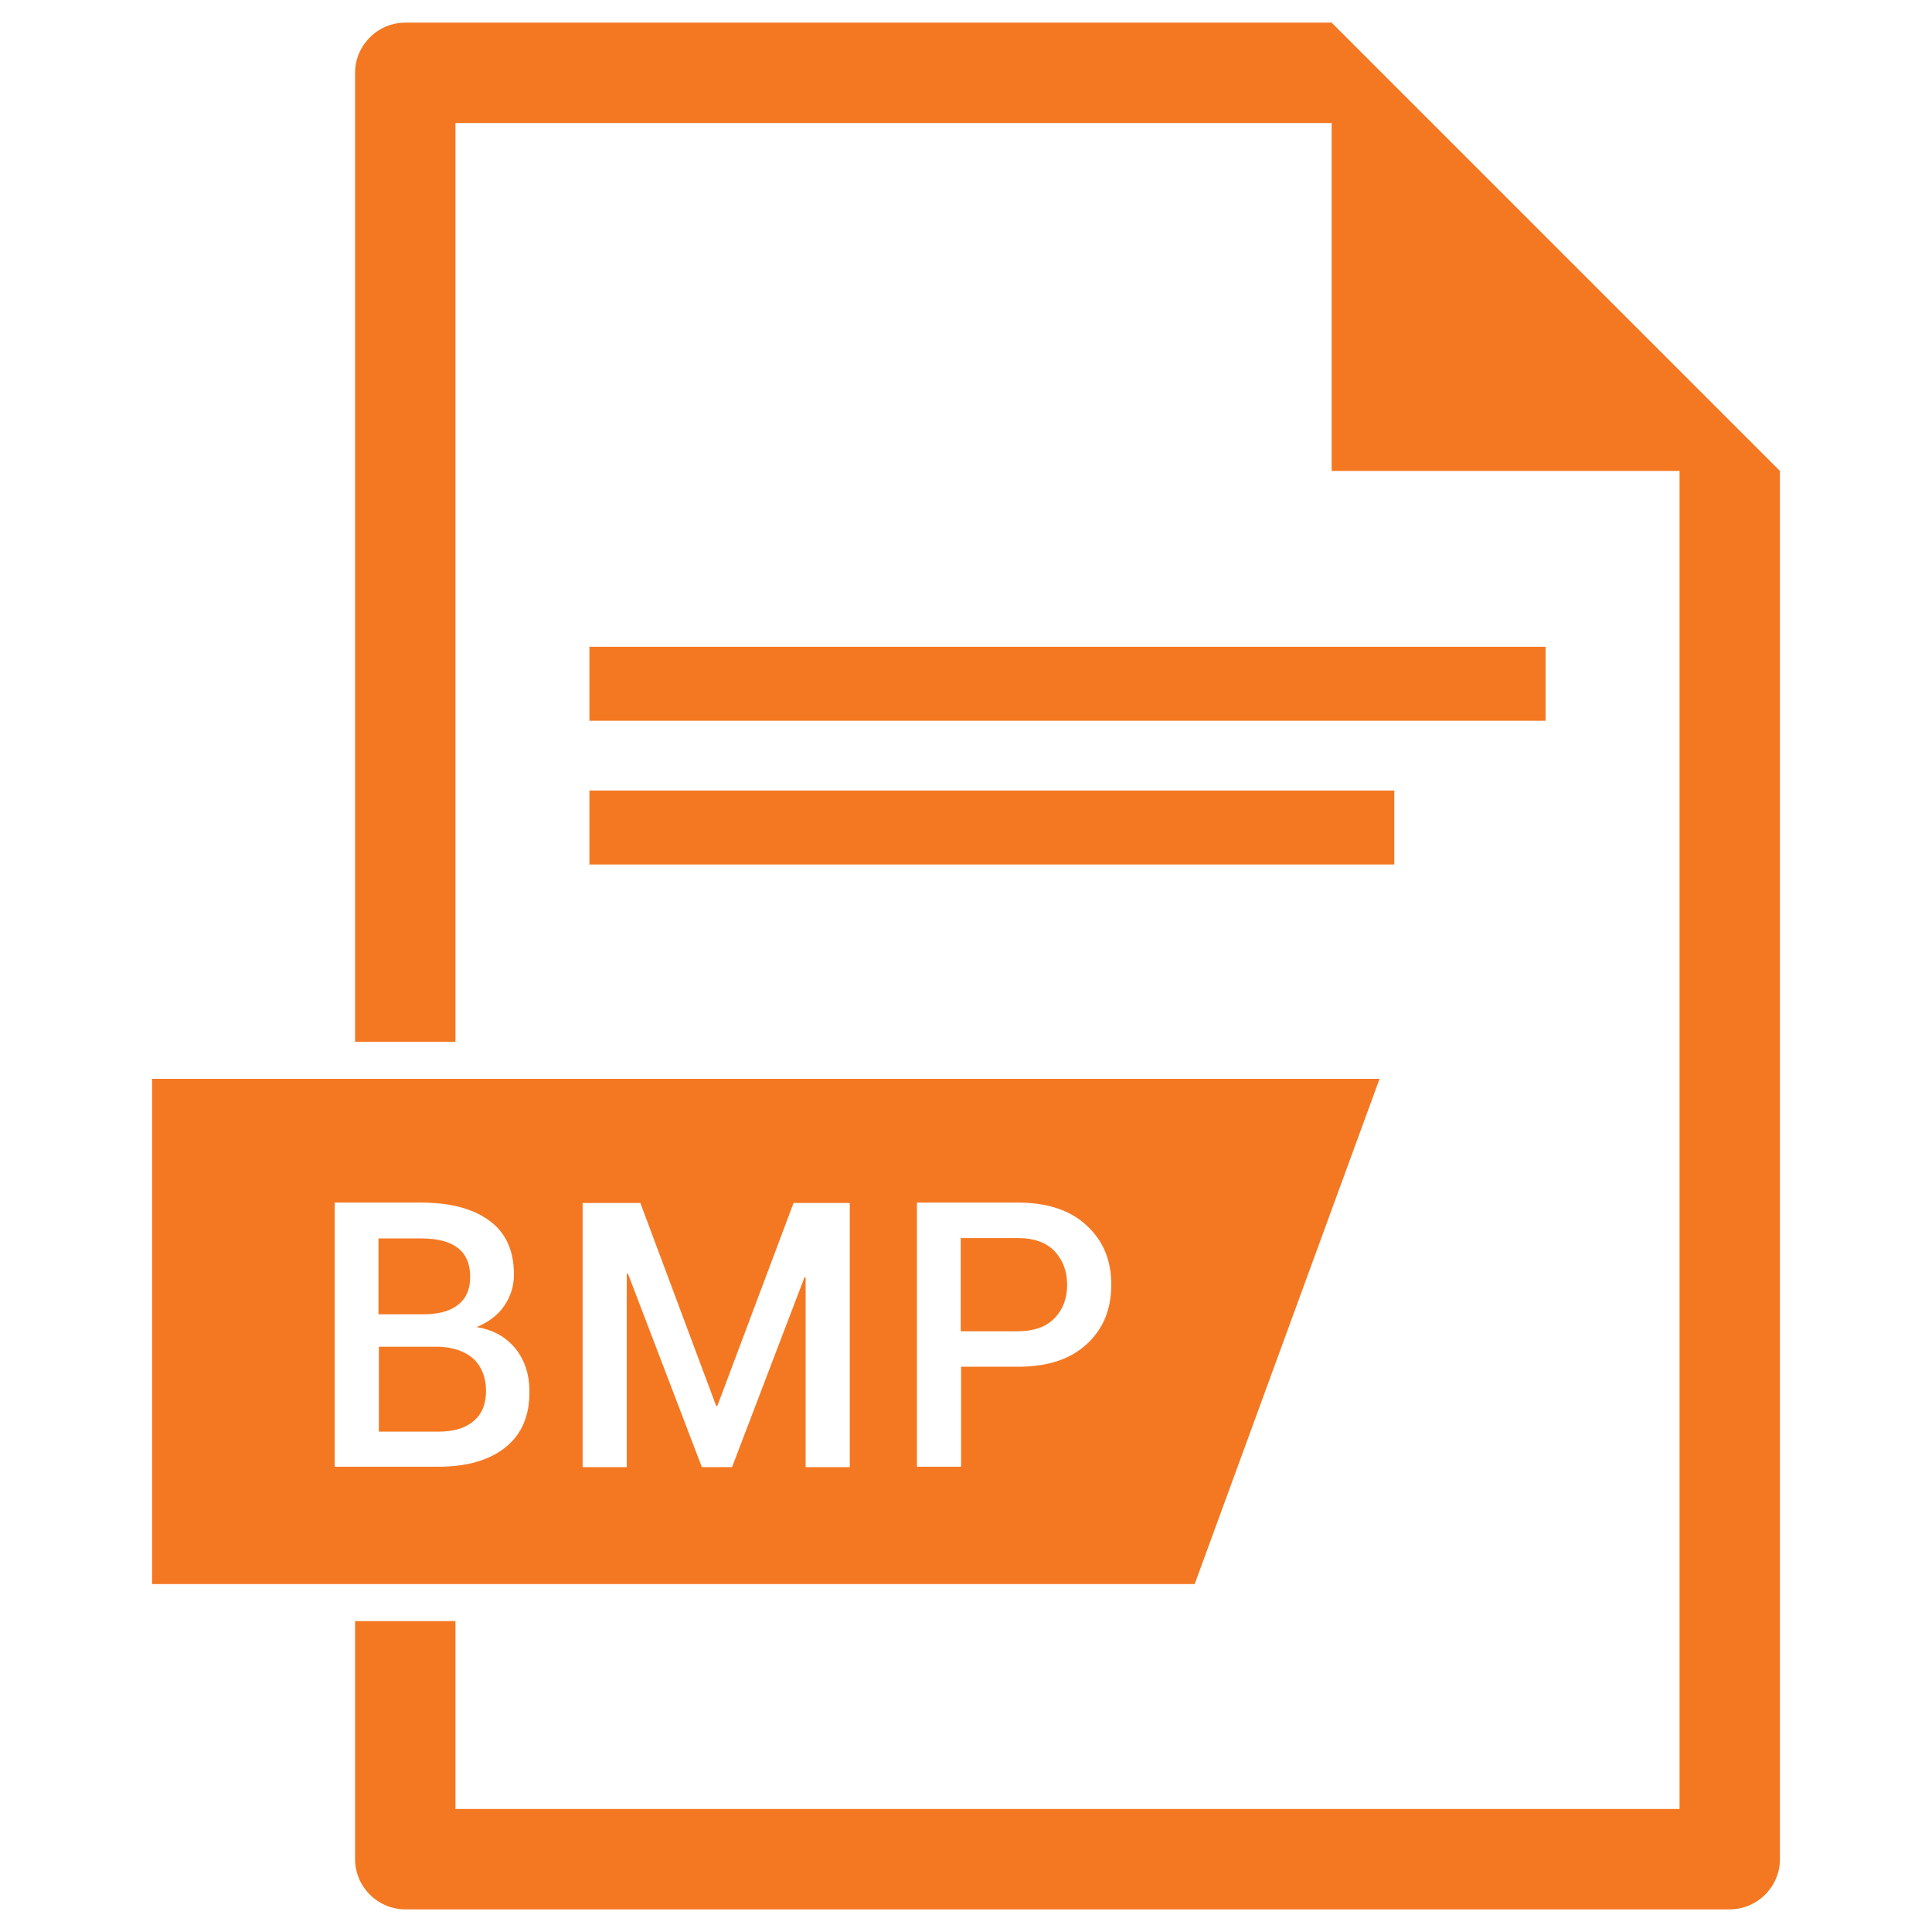
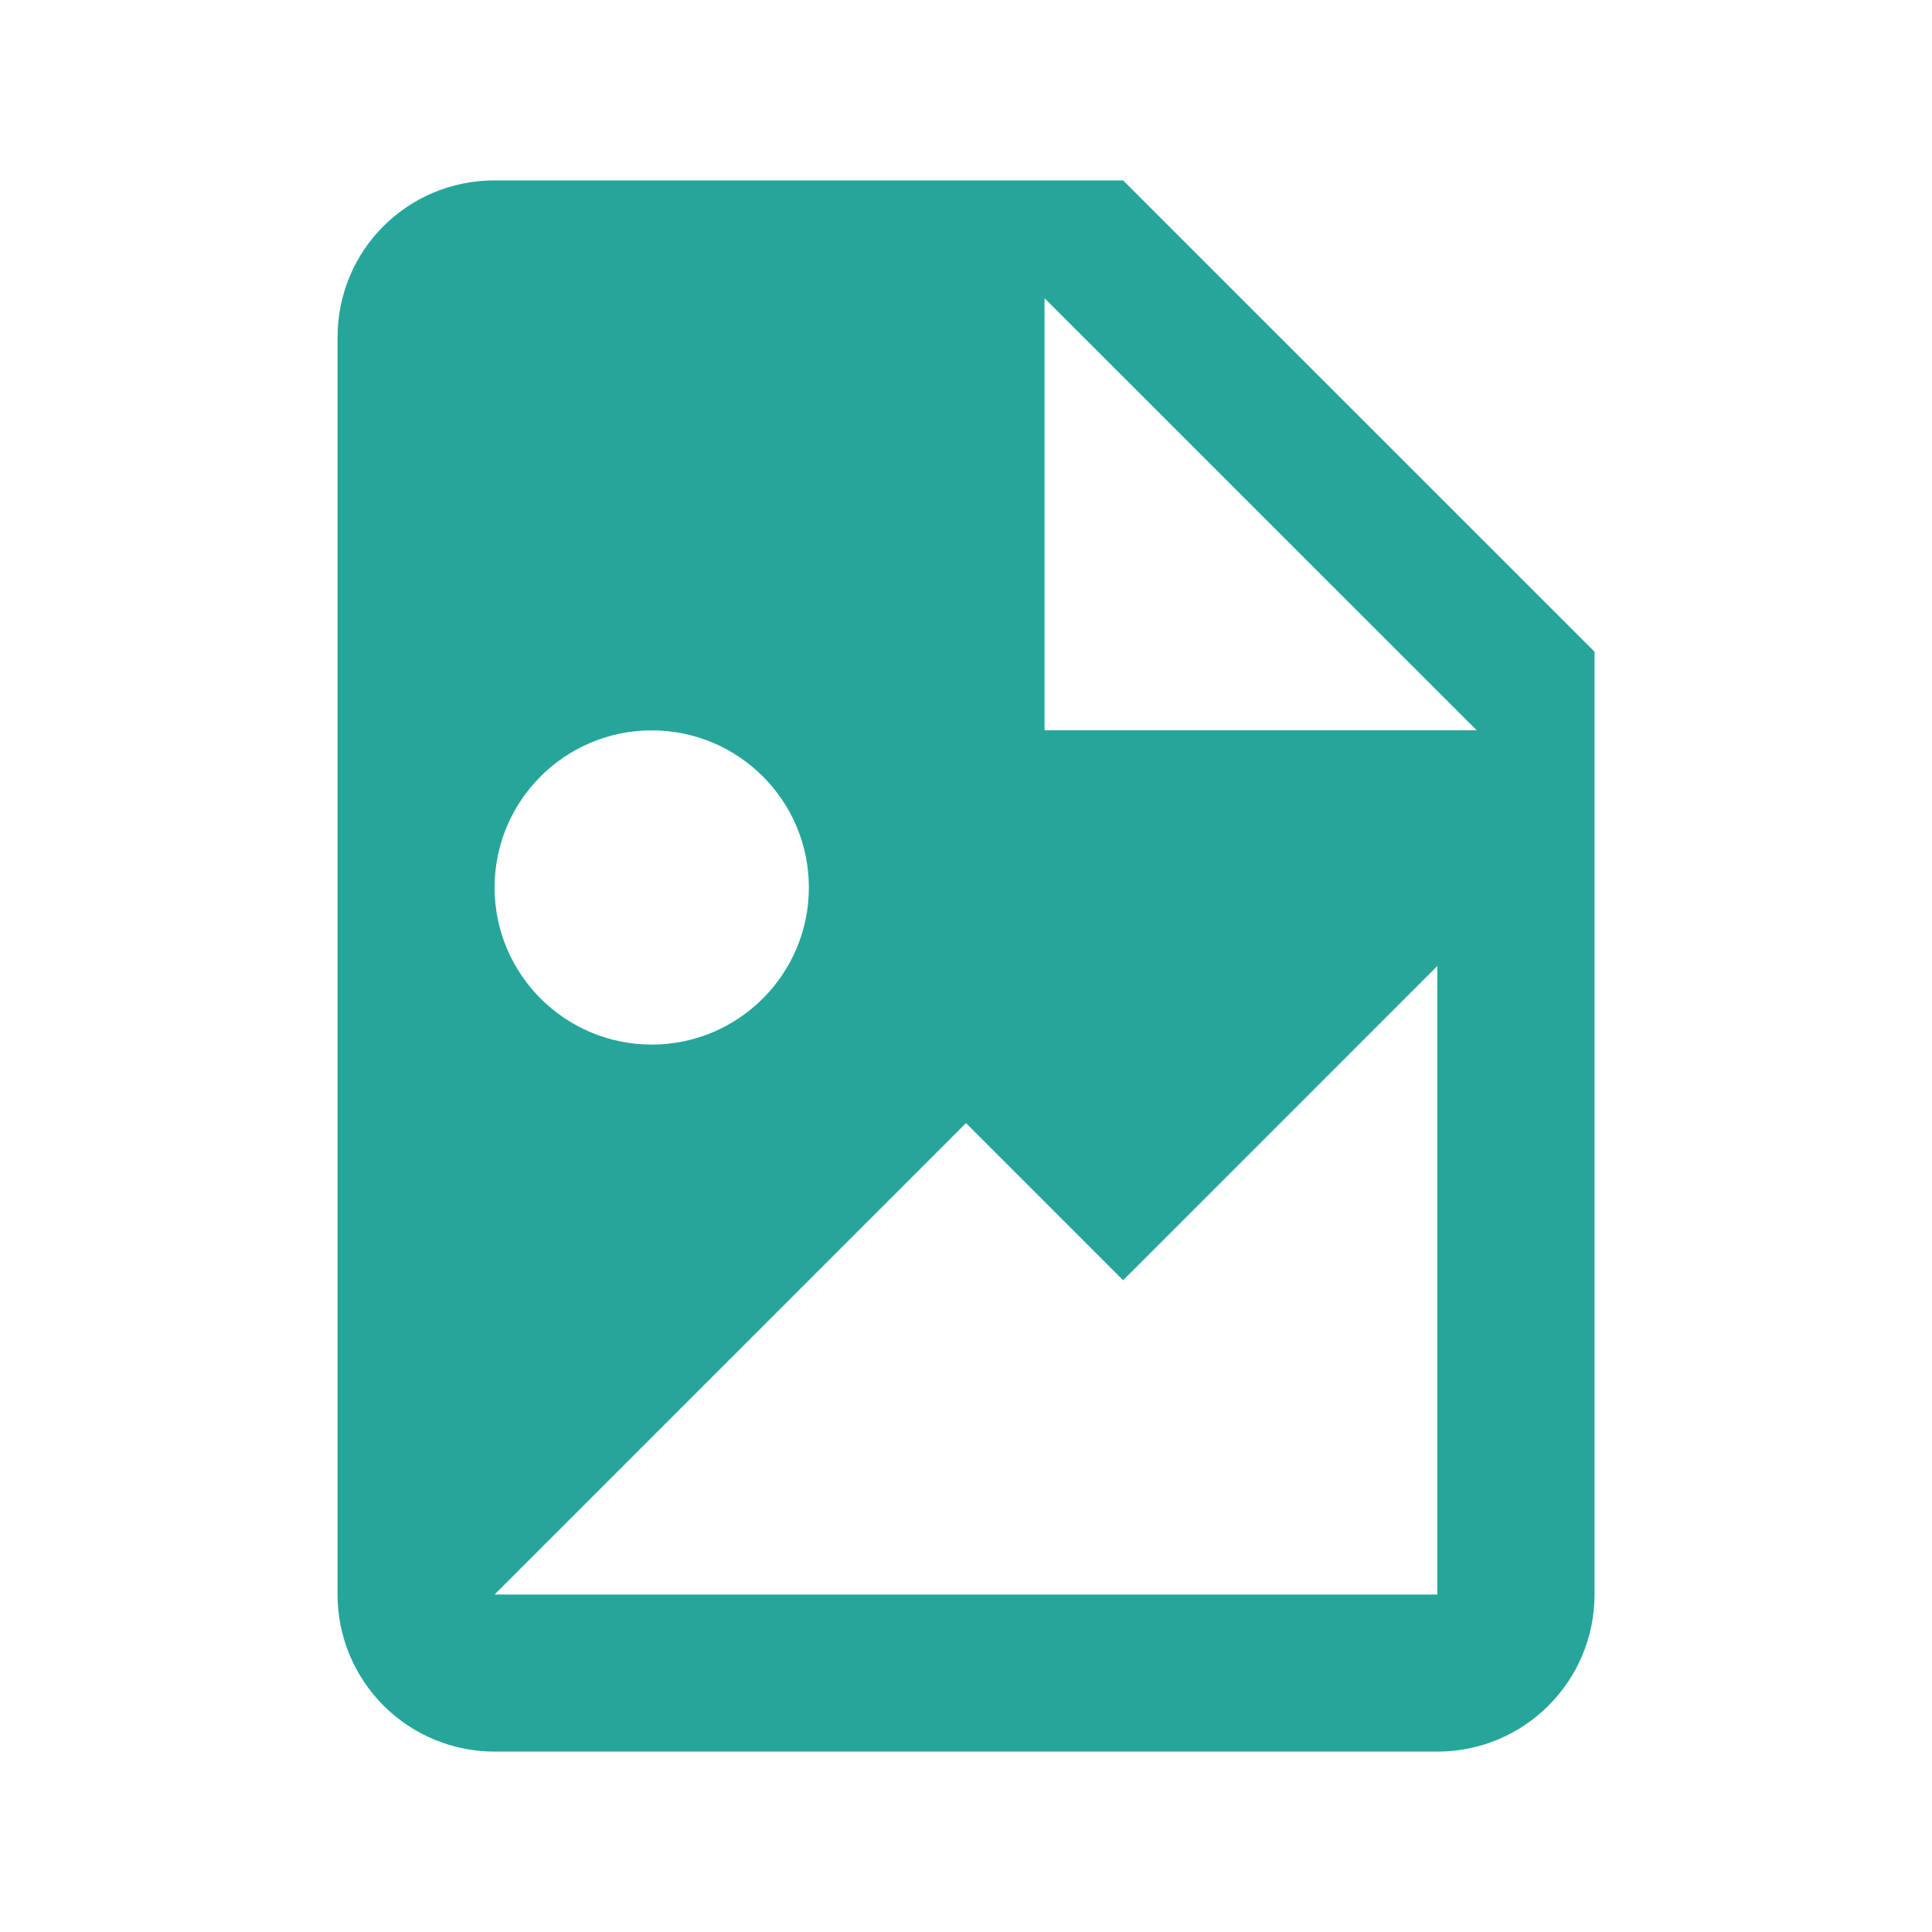
- <svg xmlns="http://www.w3.org/2000/svg" id="Layer_1" style="enable-background:new 0 0 512 512;" version="1.1" viewBox="0 0 512 512" xml:space="preserve">
-   <style type="text/css">
- 	.st0{fill:#F47822;}
- </style>
-   <g id="XMLID_969_">
-     <path class="st0" d="M116.5,356.9h-0.6h-15.5v22.5h15.8c4,0,7.1-0.9,9.3-2.8c2.2-1.8,3.3-4.5,3.3-8   c0-3.5-1.1-6.3-3.2-8.4C123.4,358.2,120.4,357.1,116.5,356.9z" id="XMLID_980_" />
-     <path class="st0" d="M269.7,328.1h-15.1v24.7h15.1c4.3,0,7.6-1.2,9.8-3.5c2.2-2.3,3.3-5.2,3.3-8.8   s-1.1-6.5-3.3-8.9C277.3,329.3,274.1,328.1,269.7,328.1z" id="XMLID_979_" />
-     <path class="st0" d="M121.5,345.7c2.1-1.7,3.1-4.1,3.1-7.3c0-3.5-1.1-6-3.3-7.7c-2.2-1.7-5.4-2.5-9.7-2.5h-11.3   v20.1h12.5C116.5,348.2,119.4,347.4,121.5,345.7z" id="XMLID_978_" />
-     <path class="st0" d="M365.6,285.9H40.3v133.9h276.3L365.6,285.9z M133.9,383.6c-4.3,3.4-10.2,5.1-17.8,5.1H88.7   v-70h22.9c7.7,0,13.8,1.6,18.1,4.8c4.4,3.2,6.5,8,6.5,14.3c0,3.1-0.9,5.8-2.6,8.3c-1.7,2.5-4.2,4.3-7.3,5.6   c4.5,0.7,7.9,2.7,10.4,5.8c2.4,3.1,3.6,6.8,3.6,11.1C140.4,375.2,138.2,380.2,133.9,383.6z M225.2,388.8h-11.7v-50.3l-0.3,0   L194,388.8h-8l-19.6-51.3l-0.3,0.1v51.2h-11.7v-70h15.3l20.1,53.8h0.3l20.2-53.8h14.9V388.8z M287.9,356.3   c-4.4,4-10.4,5.9-18.1,5.9h-15.1v26.5h-11.7v-70h26.8c7.7,0,13.8,2,18.1,6c4.4,4,6.6,9.2,6.6,15.7   C294.5,347.1,292.3,352.3,287.9,356.3z" id="XMLID_973_" />
-     <path class="st0" d="M352.9,6L352.9,6L107.4,6c-7.3,0-13.3,6-13.3,13.3v256.8h26.6V32.6h232.2v92.2h92.2v354.6   H120.7v-49.8H94.1v63.1c0,7.3,6,13.3,13.3,13.3h351c7.3,0,13.3-6,13.3-13.3V124.8L352.9,6z" id="XMLID_972_" />
-     <rect class="st0" height="19.6" id="XMLID_971_" width="253.4" x="156.2" y="171.4" />
-     <rect class="st0" height="19.6" id="XMLID_970_" width="213.3" x="156.2" y="209.5" />
-   </g>
+ <svg xmlns="http://www.w3.org/2000/svg" viewBox="0 0 24 24">
+   <path d="M12.976 9.072h5.368l-5.368-5.367v5.367M6.144 2.241h7.808l5.856 5.855v11.711a1.952 1.952 0 0 1-1.952 1.952H6.145a1.951 1.951 0 0 1-1.952-1.952V4.192c0-1.083.868-1.951 1.952-1.951m0 17.567h11.71V12l-3.903 3.904L12 13.952l-5.856 5.856M8.096 9.073a1.952 1.952 0 0 0-1.952 1.952 1.952 1.952 0 0 0 1.952 1.951 1.952 1.952 0 0 0 1.952-1.951 1.952 1.952 0 0 0-1.952-1.952z" fill="#26a69a" />
</svg>
